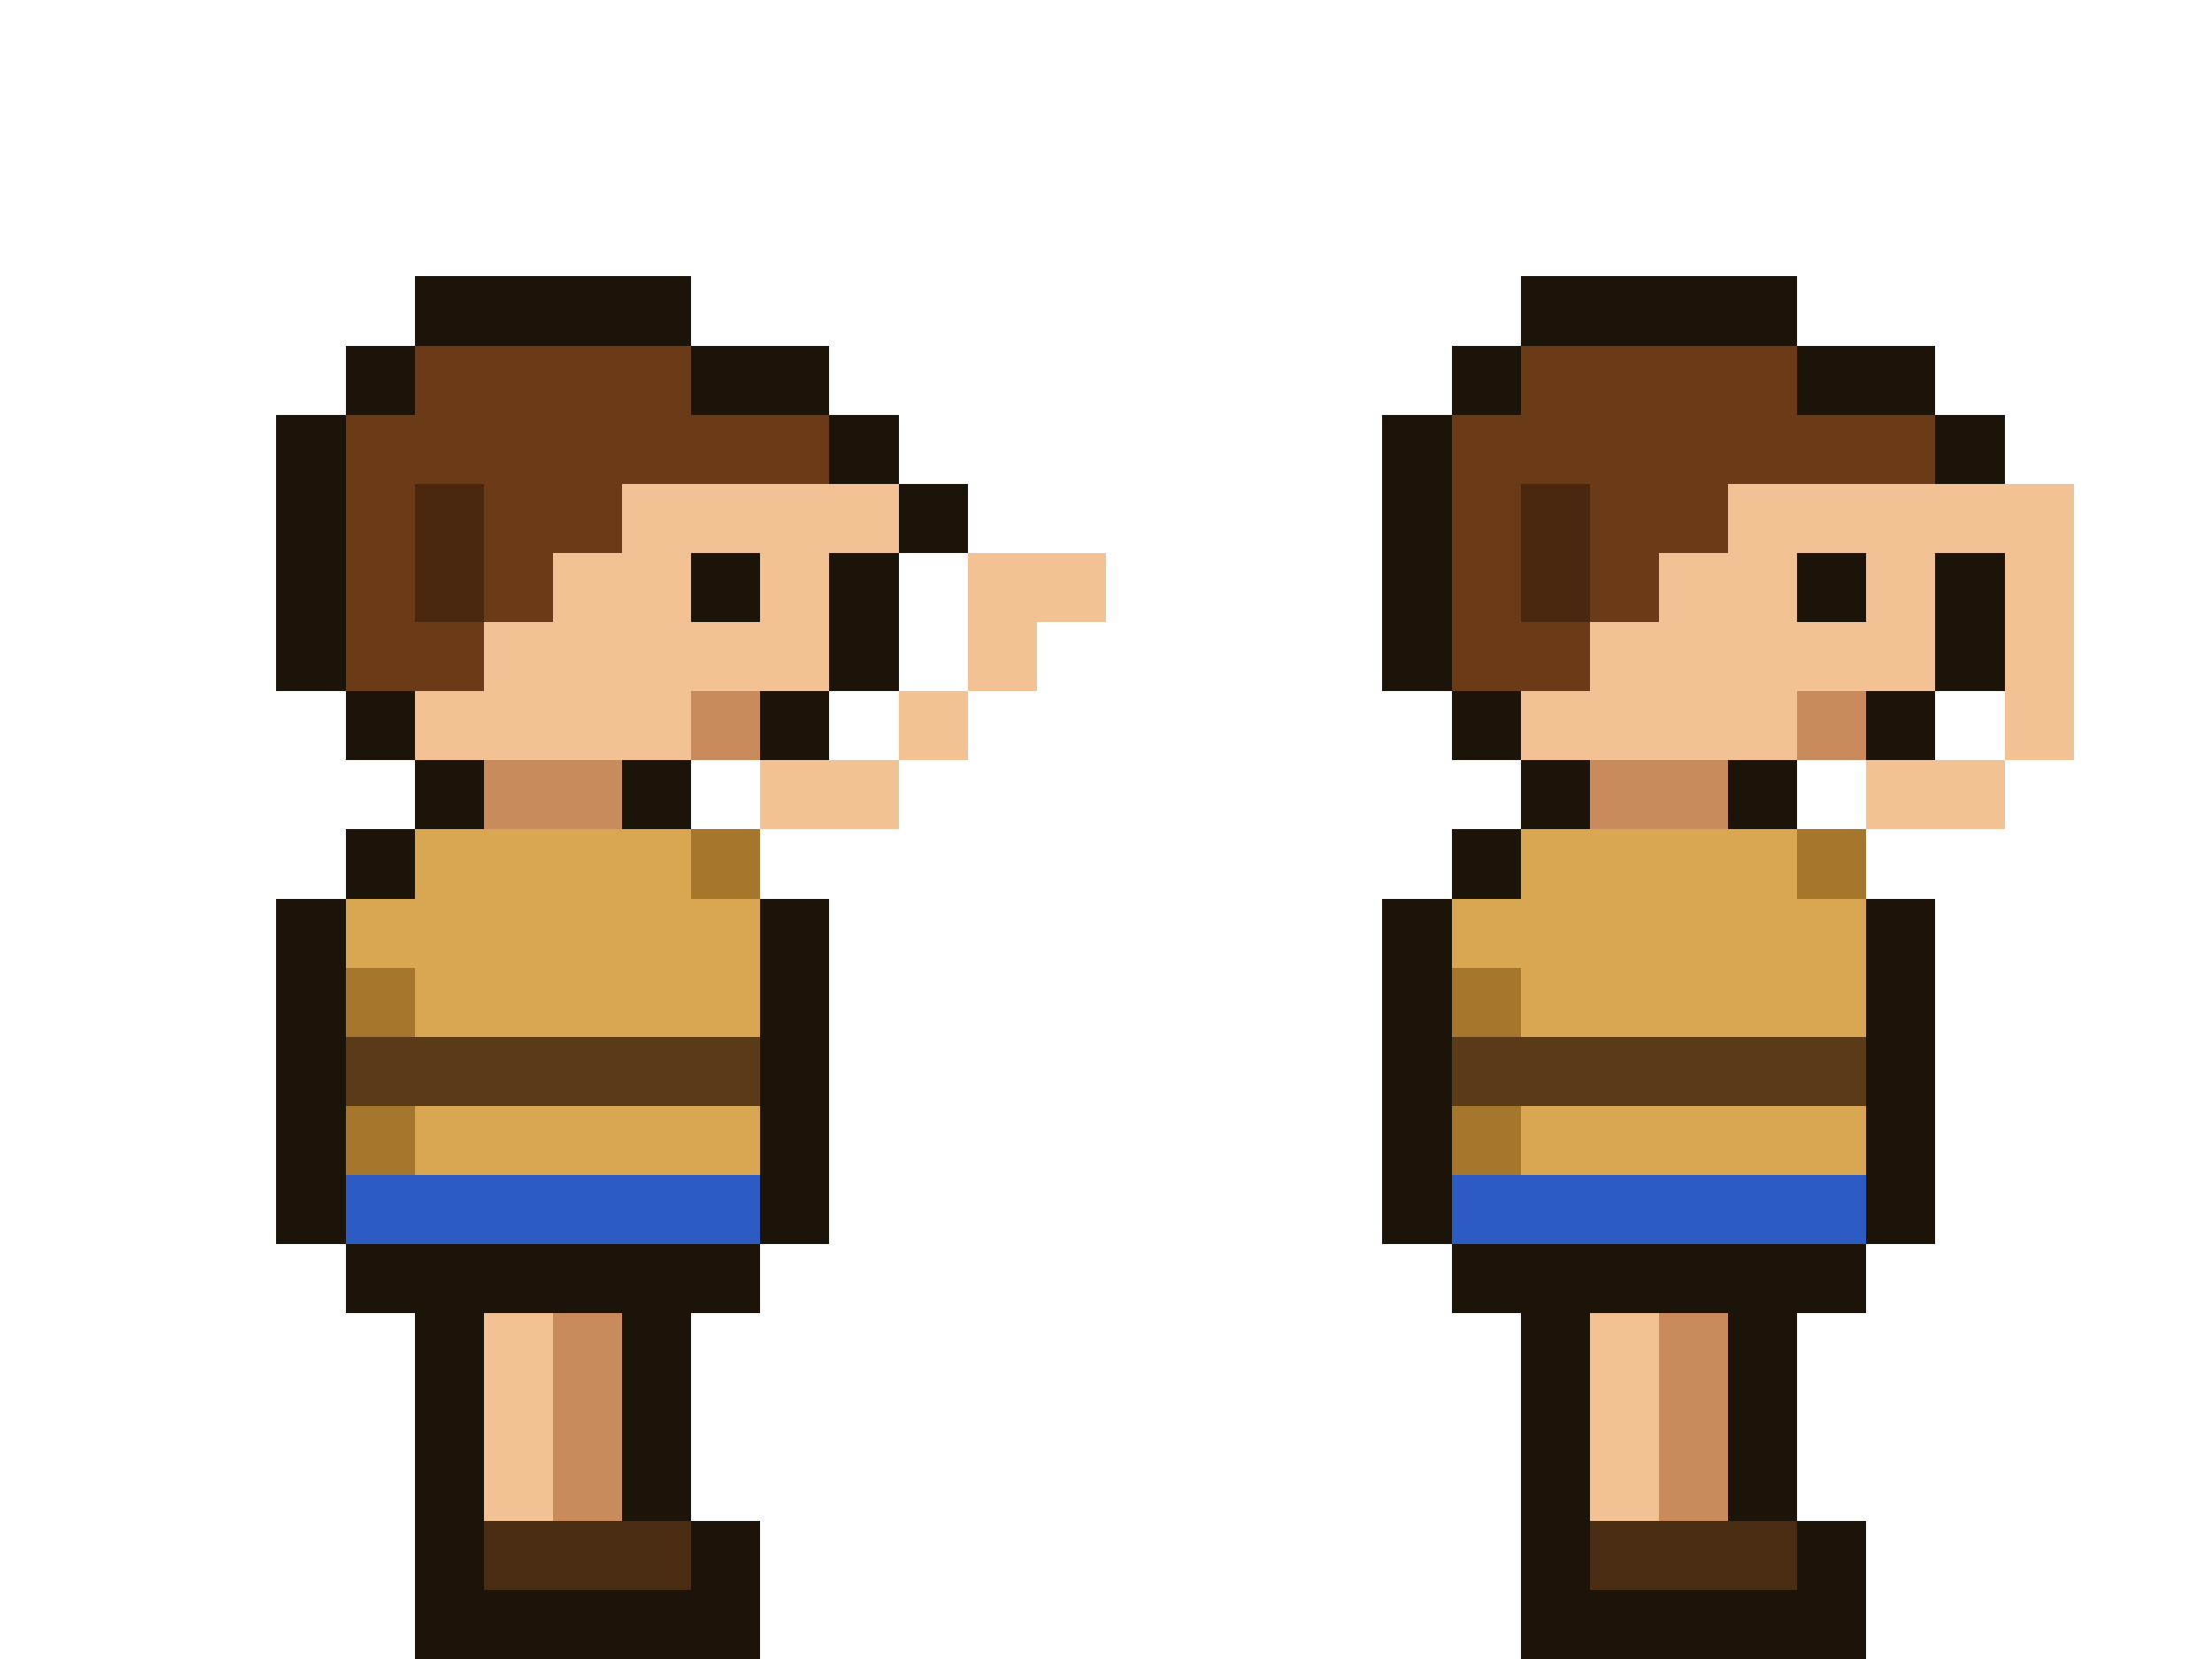
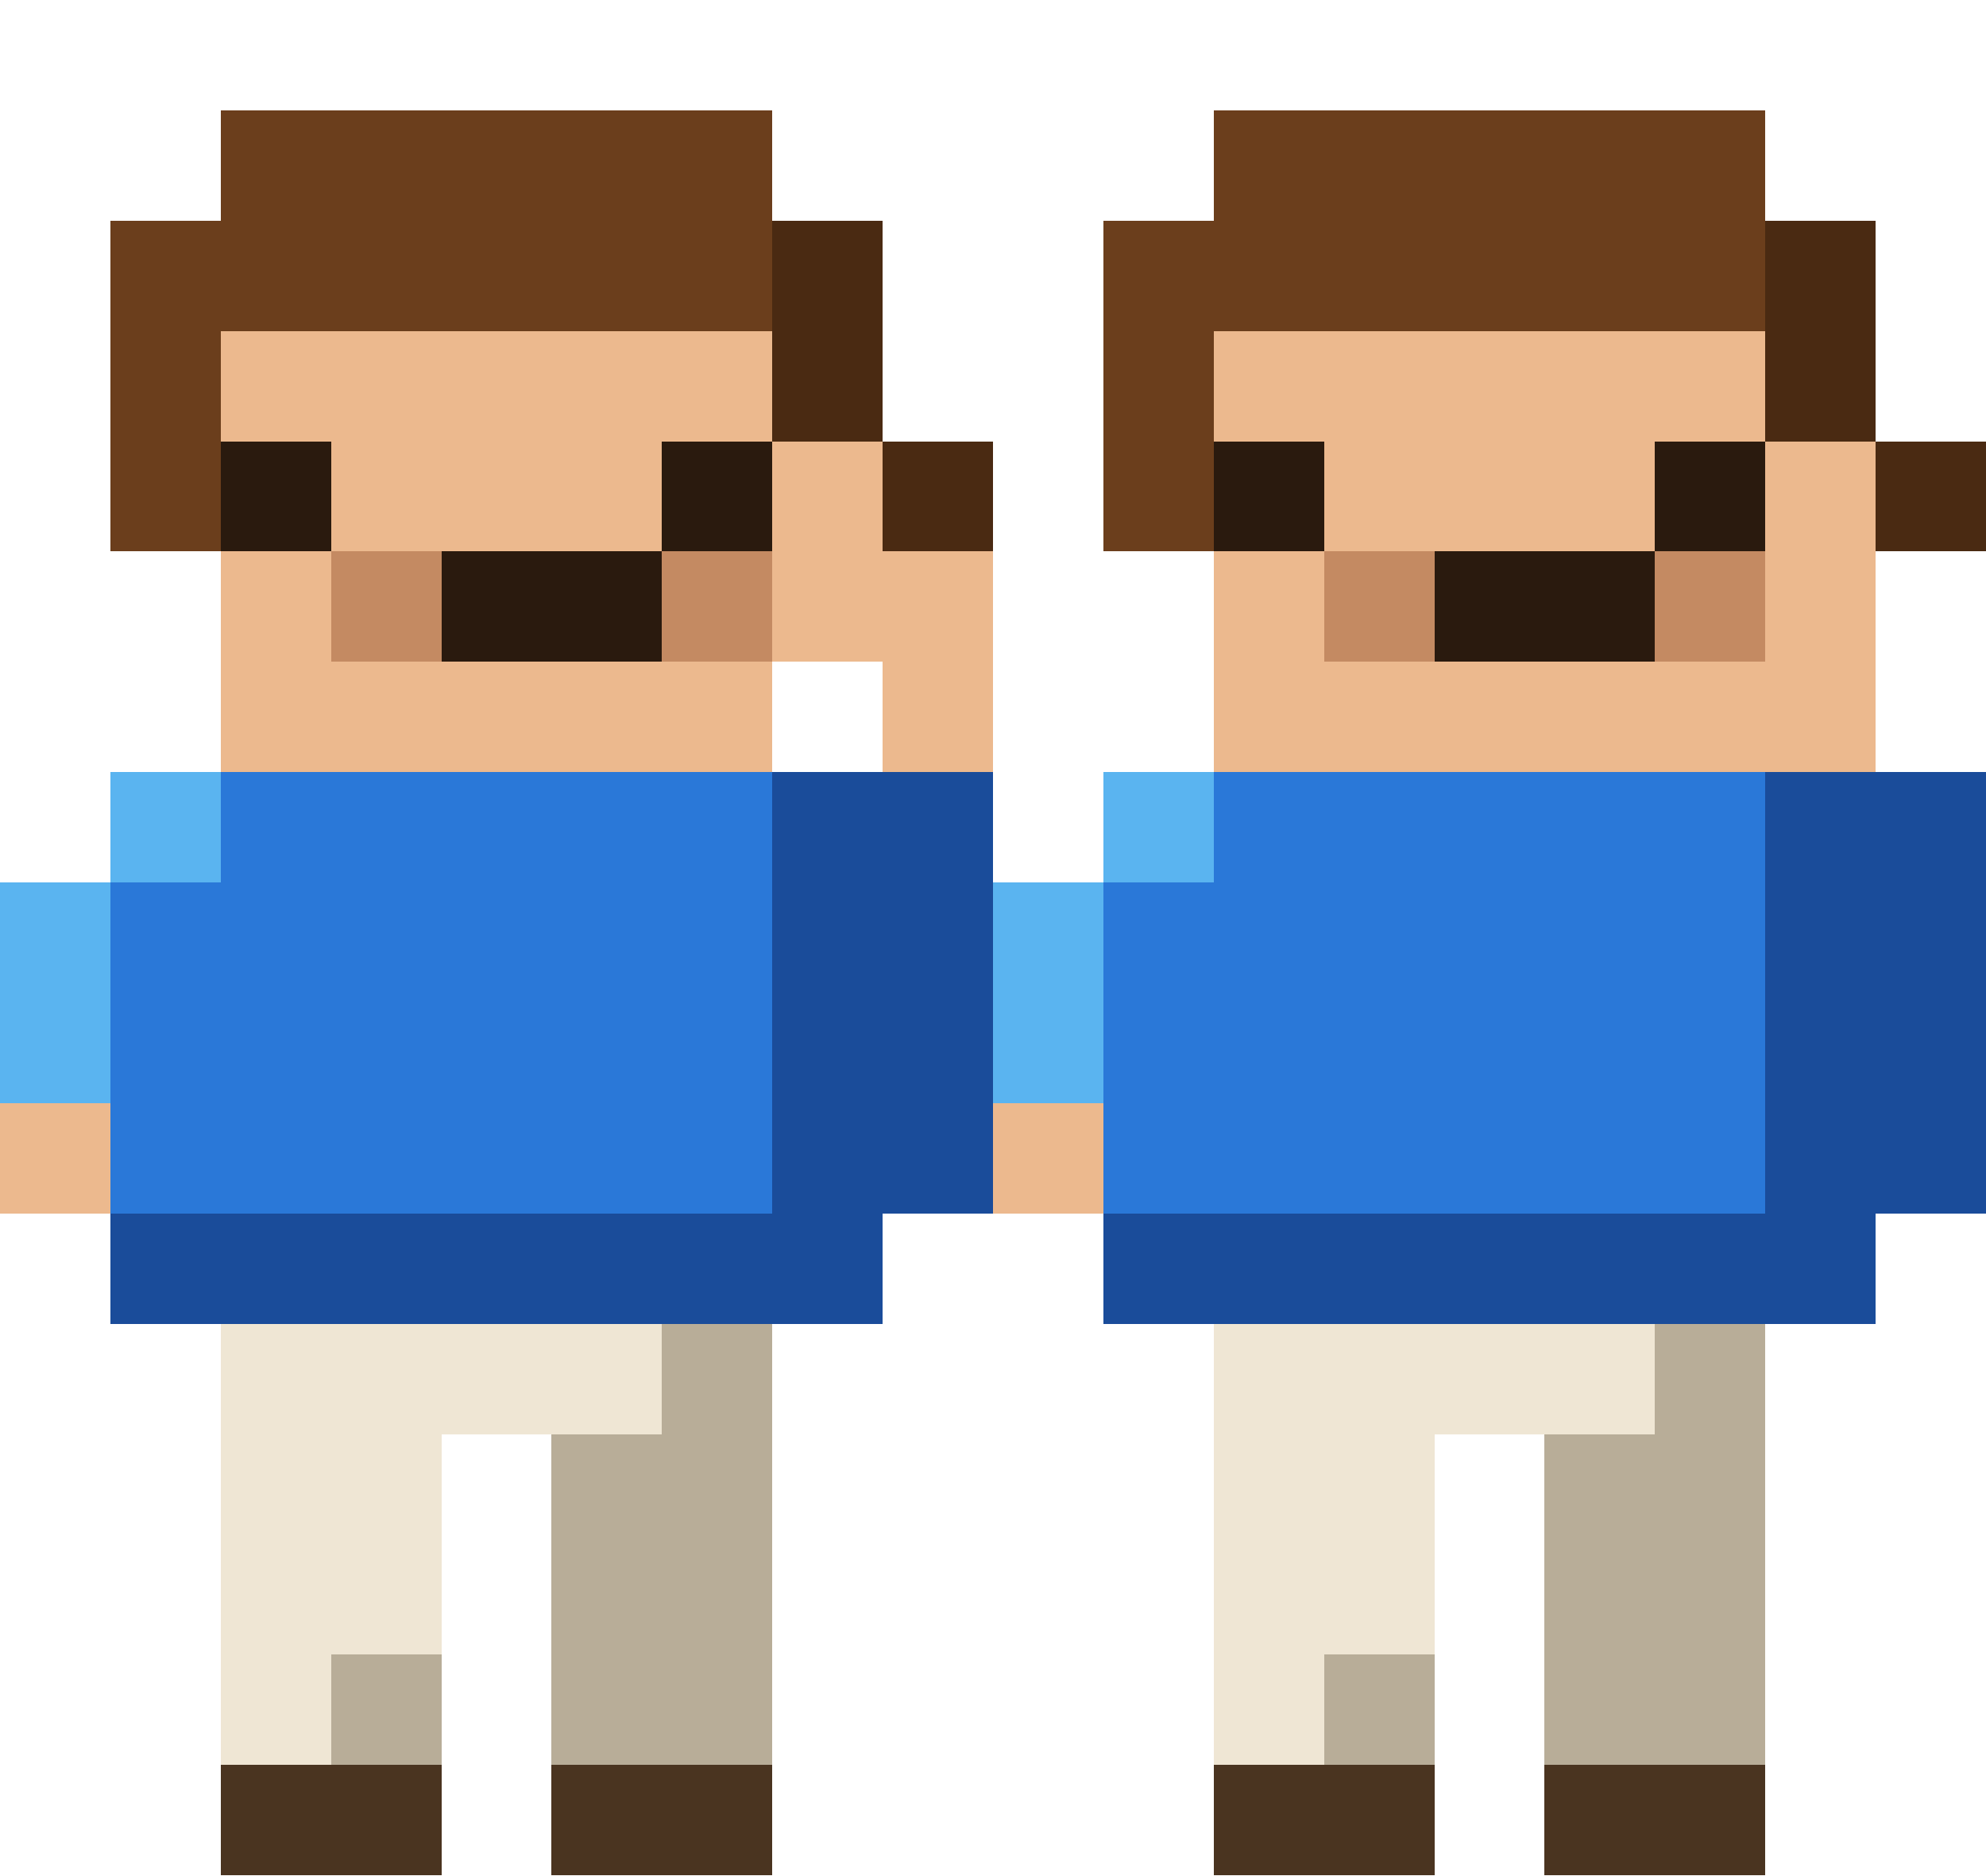
- <svg xmlns="http://www.w3.org/2000/svg" viewBox="0 0 32 24" width="32" height="24" shape-rendering="crispEdges">
-   <rect x="6" y="4" width="4" height="1" fill="#1c1309" />
-   <rect x="5" y="5" width="1" height="1" fill="#1c1309" />
-   <rect x="6" y="5" width="4" height="1" fill="#6b3a17" />
-   <rect x="10" y="5" width="2" height="1" fill="#1c1309" />
-   <rect x="4" y="6" width="1" height="1" fill="#1c1309" />
-   <rect x="5" y="6" width="7" height="1" fill="#6b3a17" />
-   <rect x="12" y="6" width="1" height="1" fill="#1c1309" />
-   <rect x="4" y="7" width="1" height="1" fill="#1c1309" />
-   <rect x="5" y="7" width="1" height="1" fill="#6b3a17" />
-   <rect x="6" y="7" width="1" height="1" fill="#4a280f" />
-   <rect x="7" y="7" width="2" height="1" fill="#6b3a17" />
-   <rect x="9" y="7" width="4" height="1" fill="#f2c294" />
-   <rect x="13" y="7" width="1" height="1" fill="#1c1309" />
-   <rect x="4" y="8" width="1" height="1" fill="#1c1309" />
-   <rect x="5" y="8" width="1" height="1" fill="#6b3a17" />
-   <rect x="6" y="8" width="1" height="1" fill="#4a280f" />
-   <rect x="7" y="8" width="1" height="1" fill="#6b3a17" />
-   <rect x="8" y="8" width="2" height="1" fill="#f2c294" />
-   <rect x="10" y="8" width="1" height="1" fill="#1c1309" />
-   <rect x="11" y="8" width="1" height="1" fill="#f2c294" />
-   <rect x="12" y="8" width="1" height="1" fill="#1c1309" />
-   <rect x="14" y="8" width="2" height="1" fill="#f2c294" />
-   <rect x="4" y="9" width="1" height="1" fill="#1c1309" />
-   <rect x="5" y="9" width="2" height="1" fill="#6b3a17" />
-   <rect x="7" y="9" width="5" height="1" fill="#f2c294" />
-   <rect x="12" y="9" width="1" height="1" fill="#1c1309" />
-   <rect x="14" y="9" width="1" height="1" fill="#f2c294" />
-   <rect x="5" y="10" width="1" height="1" fill="#1c1309" />
-   <rect x="6" y="10" width="4" height="1" fill="#f2c294" />
-   <rect x="10" y="10" width="1" height="1" fill="#c98a5c" />
-   <rect x="11" y="10" width="1" height="1" fill="#1c1309" />
-   <rect x="13" y="10" width="1" height="1" fill="#f2c294" />
-   <rect x="6" y="11" width="1" height="1" fill="#1c1309" />
-   <rect x="7" y="11" width="2" height="1" fill="#c98a5c" />
-   <rect x="9" y="11" width="1" height="1" fill="#1c1309" />
-   <rect x="11" y="11" width="2" height="1" fill="#f2c294" />
-   <rect x="5" y="12" width="1" height="1" fill="#1c1309" />
-   <rect x="6" y="12" width="4" height="1" fill="#d9a752" />
-   <rect x="10" y="12" width="1" height="1" fill="#a5762c" />
-   <rect x="4" y="13" width="1" height="1" fill="#1c1309" />
-   <rect x="5" y="13" width="6" height="1" fill="#d9a752" />
-   <rect x="11" y="13" width="1" height="1" fill="#1c1309" />
-   <rect x="4" y="14" width="1" height="1" fill="#1c1309" />
-   <rect x="5" y="14" width="1" height="1" fill="#a5762c" />
-   <rect x="6" y="14" width="5" height="1" fill="#d9a752" />
-   <rect x="11" y="14" width="1" height="1" fill="#1c1309" />
-   <rect x="4" y="15" width="1" height="1" fill="#1c1309" />
-   <rect x="5" y="15" width="6" height="1" fill="#5b3a17" />
-   <rect x="11" y="15" width="1" height="1" fill="#1c1309" />
-   <rect x="4" y="16" width="1" height="1" fill="#1c1309" />
-   <rect x="5" y="16" width="1" height="1" fill="#a5762c" />
-   <rect x="6" y="16" width="5" height="1" fill="#d9a752" />
-   <rect x="11" y="16" width="1" height="1" fill="#1c1309" />
-   <rect x="4" y="17" width="1" height="1" fill="#1c1309" />
-   <rect x="5" y="17" width="6" height="1" fill="#2c5bc4" />
-   <rect x="11" y="17" width="1" height="1" fill="#1c1309" />
-   <rect x="5" y="18" width="6" height="1" fill="#1c1309" />
-   <rect x="6" y="19" width="1" height="1" fill="#1c1309" />
-   <rect x="7" y="19" width="1" height="1" fill="#f2c294" />
-   <rect x="8" y="19" width="1" height="1" fill="#c98a5c" />
-   <rect x="9" y="19" width="1" height="1" fill="#1c1309" />
-   <rect x="6" y="20" width="1" height="1" fill="#1c1309" />
-   <rect x="7" y="20" width="1" height="1" fill="#f2c294" />
-   <rect x="8" y="20" width="1" height="1" fill="#c98a5c" />
-   <rect x="9" y="20" width="1" height="1" fill="#1c1309" />
-   <rect x="6" y="21" width="1" height="1" fill="#1c1309" />
-   <rect x="7" y="21" width="1" height="1" fill="#f2c294" />
-   <rect x="8" y="21" width="1" height="1" fill="#c98a5c" />
-   <rect x="9" y="21" width="1" height="1" fill="#1c1309" />
-   <rect x="6" y="22" width="1" height="1" fill="#1c1309" />
-   <rect x="7" y="22" width="3" height="1" fill="#4a2c12" />
-   <rect x="10" y="22" width="1" height="1" fill="#1c1309" />
-   <rect x="6" y="23" width="5" height="1" fill="#1c1309" />
-   <rect x="22" y="4" width="4" height="1" fill="#1c1309" />
-   <rect x="21" y="5" width="1" height="1" fill="#1c1309" />
-   <rect x="22" y="5" width="4" height="1" fill="#6b3a17" />
-   <rect x="26" y="5" width="2" height="1" fill="#1c1309" />
-   <rect x="20" y="6" width="1" height="1" fill="#1c1309" />
-   <rect x="21" y="6" width="7" height="1" fill="#6b3a17" />
-   <rect x="28" y="6" width="1" height="1" fill="#1c1309" />
-   <rect x="20" y="7" width="1" height="1" fill="#1c1309" />
-   <rect x="21" y="7" width="1" height="1" fill="#6b3a17" />
-   <rect x="22" y="7" width="1" height="1" fill="#4a280f" />
-   <rect x="23" y="7" width="2" height="1" fill="#6b3a17" />
-   <rect x="25" y="7" width="5" height="1" fill="#f2c294" />
-   <rect x="20" y="8" width="1" height="1" fill="#1c1309" />
-   <rect x="21" y="8" width="1" height="1" fill="#6b3a17" />
-   <rect x="22" y="8" width="1" height="1" fill="#4a280f" />
-   <rect x="23" y="8" width="1" height="1" fill="#6b3a17" />
-   <rect x="24" y="8" width="2" height="1" fill="#f2c294" />
-   <rect x="26" y="8" width="1" height="1" fill="#1c1309" />
-   <rect x="27" y="8" width="1" height="1" fill="#f2c294" />
-   <rect x="28" y="8" width="1" height="1" fill="#1c1309" />
-   <rect x="29" y="8" width="1" height="1" fill="#f2c294" />
-   <rect x="20" y="9" width="1" height="1" fill="#1c1309" />
-   <rect x="21" y="9" width="2" height="1" fill="#6b3a17" />
-   <rect x="23" y="9" width="5" height="1" fill="#f2c294" />
-   <rect x="28" y="9" width="1" height="1" fill="#1c1309" />
-   <rect x="29" y="9" width="1" height="1" fill="#f2c294" />
-   <rect x="21" y="10" width="1" height="1" fill="#1c1309" />
-   <rect x="22" y="10" width="4" height="1" fill="#f2c294" />
-   <rect x="26" y="10" width="1" height="1" fill="#c98a5c" />
-   <rect x="27" y="10" width="1" height="1" fill="#1c1309" />
-   <rect x="29" y="10" width="1" height="1" fill="#f2c294" />
-   <rect x="22" y="11" width="1" height="1" fill="#1c1309" />
-   <rect x="23" y="11" width="2" height="1" fill="#c98a5c" />
-   <rect x="25" y="11" width="1" height="1" fill="#1c1309" />
-   <rect x="27" y="11" width="2" height="1" fill="#f2c294" />
-   <rect x="21" y="12" width="1" height="1" fill="#1c1309" />
-   <rect x="22" y="12" width="4" height="1" fill="#d9a752" />
-   <rect x="26" y="12" width="1" height="1" fill="#a5762c" />
-   <rect x="20" y="13" width="1" height="1" fill="#1c1309" />
-   <rect x="21" y="13" width="6" height="1" fill="#d9a752" />
-   <rect x="27" y="13" width="1" height="1" fill="#1c1309" />
-   <rect x="20" y="14" width="1" height="1" fill="#1c1309" />
-   <rect x="21" y="14" width="1" height="1" fill="#a5762c" />
-   <rect x="22" y="14" width="5" height="1" fill="#d9a752" />
-   <rect x="27" y="14" width="1" height="1" fill="#1c1309" />
-   <rect x="20" y="15" width="1" height="1" fill="#1c1309" />
-   <rect x="21" y="15" width="6" height="1" fill="#5b3a17" />
-   <rect x="27" y="15" width="1" height="1" fill="#1c1309" />
-   <rect x="20" y="16" width="1" height="1" fill="#1c1309" />
-   <rect x="21" y="16" width="1" height="1" fill="#a5762c" />
-   <rect x="22" y="16" width="5" height="1" fill="#d9a752" />
-   <rect x="27" y="16" width="1" height="1" fill="#1c1309" />
-   <rect x="20" y="17" width="1" height="1" fill="#1c1309" />
-   <rect x="21" y="17" width="6" height="1" fill="#2c5bc4" />
-   <rect x="27" y="17" width="1" height="1" fill="#1c1309" />
-   <rect x="21" y="18" width="6" height="1" fill="#1c1309" />
-   <rect x="22" y="19" width="1" height="1" fill="#1c1309" />
-   <rect x="23" y="19" width="1" height="1" fill="#f2c294" />
-   <rect x="24" y="19" width="1" height="1" fill="#c98a5c" />
-   <rect x="25" y="19" width="1" height="1" fill="#1c1309" />
-   <rect x="22" y="20" width="1" height="1" fill="#1c1309" />
-   <rect x="23" y="20" width="1" height="1" fill="#f2c294" />
-   <rect x="24" y="20" width="1" height="1" fill="#c98a5c" />
-   <rect x="25" y="20" width="1" height="1" fill="#1c1309" />
-   <rect x="22" y="21" width="1" height="1" fill="#1c1309" />
-   <rect x="23" y="21" width="1" height="1" fill="#f2c294" />
-   <rect x="24" y="21" width="1" height="1" fill="#c98a5c" />
-   <rect x="25" y="21" width="1" height="1" fill="#1c1309" />
-   <rect x="22" y="22" width="1" height="1" fill="#1c1309" />
-   <rect x="23" y="22" width="3" height="1" fill="#4a2c12" />
-   <rect x="26" y="22" width="1" height="1" fill="#1c1309" />
-   <rect x="22" y="23" width="5" height="1" fill="#1c1309" />
+ <svg xmlns="http://www.w3.org/2000/svg" viewBox="0 0 18 17" width="18" height="17" shape-rendering="crispEdges">
+   <rect x="2" y="1" width="5" height="1" fill="#6b3e1c" />
+   <rect x="1" y="2" width="6" height="1" fill="#6b3e1c" />
+   <rect x="7" y="2" width="1" height="1" fill="#4a2a12" />
+   <rect x="1" y="3" width="1" height="1" fill="#6b3e1c" />
+   <rect x="2" y="3" width="5" height="1" fill="#ecb98e" />
+   <rect x="7" y="3" width="1" height="1" fill="#4a2a12" />
+   <rect x="1" y="4" width="1" height="1" fill="#6b3e1c" />
+   <rect x="2" y="4" width="1" height="1" fill="#2a1a0e" />
+   <rect x="3" y="4" width="3" height="1" fill="#ecb98e" />
+   <rect x="6" y="4" width="1" height="1" fill="#2a1a0e" />
+   <rect x="7" y="4" width="1" height="1" fill="#ecb98e" />
+   <rect x="8" y="4" width="1" height="1" fill="#4a2a12" />
+   <rect x="2" y="5" width="1" height="1" fill="#ecb98e" />
+   <rect x="3" y="5" width="1" height="1" fill="#c48a62" />
+   <rect x="4" y="5" width="2" height="1" fill="#2a1a0e" />
+   <rect x="6" y="5" width="1" height="1" fill="#c48a62" />
+   <rect x="7" y="5" width="2" height="1" fill="#ecb98e" />
+   <rect x="2" y="6" width="5" height="1" fill="#ecb98e" />
+   <rect x="8" y="6" width="1" height="1" fill="#ecb98e" />
+   <rect x="1" y="7" width="1" height="1" fill="#5ab4f0" />
+   <rect x="2" y="7" width="5" height="1" fill="#2a78d8" />
+   <rect x="7" y="7" width="2" height="1" fill="#1a4c9a" />
+   <rect x="0" y="8" width="1" height="1" fill="#5ab4f0" />
+   <rect x="1" y="8" width="6" height="1" fill="#2a78d8" />
+   <rect x="7" y="8" width="2" height="1" fill="#1a4c9a" />
+   <rect x="0" y="9" width="1" height="1" fill="#5ab4f0" />
+   <rect x="1" y="9" width="6" height="1" fill="#2a78d8" />
+   <rect x="7" y="9" width="2" height="1" fill="#1a4c9a" />
+   <rect x="0" y="10" width="1" height="1" fill="#ecb98e" />
+   <rect x="1" y="10" width="6" height="1" fill="#2a78d8" />
+   <rect x="7" y="10" width="2" height="1" fill="#1a4c9a" />
+   <rect x="1" y="11" width="7" height="1" fill="#1a4c9a" />
+   <rect x="2" y="12" width="4" height="1" fill="#efe6d4" />
+   <rect x="6" y="12" width="1" height="1" fill="#b8ad98" />
+   <rect x="2" y="13" width="2" height="1" fill="#efe6d4" />
+   <rect x="5" y="13" width="2" height="1" fill="#b8ad98" />
+   <rect x="2" y="14" width="2" height="1" fill="#efe6d4" />
+   <rect x="5" y="14" width="2" height="1" fill="#b8ad98" />
+   <rect x="2" y="15" width="1" height="1" fill="#efe6d4" />
+   <rect x="3" y="15" width="1" height="1" fill="#b8ad98" />
+   <rect x="5" y="15" width="2" height="1" fill="#b8ad98" />
+   <rect x="2" y="16" width="2" height="1" fill="#4a3420" />
+   <rect x="5" y="16" width="2" height="1" fill="#4a3420" />
+   <rect x="11" y="1" width="5" height="1" fill="#6b3e1c" />
+   <rect x="10" y="2" width="6" height="1" fill="#6b3e1c" />
+   <rect x="16" y="2" width="1" height="1" fill="#4a2a12" />
+   <rect x="10" y="3" width="1" height="1" fill="#6b3e1c" />
+   <rect x="11" y="3" width="5" height="1" fill="#ecb98e" />
+   <rect x="16" y="3" width="1" height="1" fill="#4a2a12" />
+   <rect x="10" y="4" width="1" height="1" fill="#6b3e1c" />
+   <rect x="11" y="4" width="1" height="1" fill="#2a1a0e" />
+   <rect x="12" y="4" width="3" height="1" fill="#ecb98e" />
+   <rect x="15" y="4" width="1" height="1" fill="#2a1a0e" />
+   <rect x="16" y="4" width="1" height="1" fill="#ecb98e" />
+   <rect x="17" y="4" width="1" height="1" fill="#4a2a12" />
+   <rect x="11" y="5" width="1" height="1" fill="#ecb98e" />
+   <rect x="12" y="5" width="1" height="1" fill="#c48a62" />
+   <rect x="13" y="5" width="2" height="1" fill="#2a1a0e" />
+   <rect x="15" y="5" width="1" height="1" fill="#c48a62" />
+   <rect x="16" y="5" width="1" height="1" fill="#ecb98e" />
+   <rect x="11" y="6" width="6" height="1" fill="#ecb98e" />
+   <rect x="10" y="7" width="1" height="1" fill="#5ab4f0" />
+   <rect x="11" y="7" width="5" height="1" fill="#2a78d8" />
+   <rect x="16" y="7" width="2" height="1" fill="#1a4c9a" />
+   <rect x="9" y="8" width="1" height="1" fill="#5ab4f0" />
+   <rect x="10" y="8" width="6" height="1" fill="#2a78d8" />
+   <rect x="16" y="8" width="2" height="1" fill="#1a4c9a" />
+   <rect x="9" y="9" width="1" height="1" fill="#5ab4f0" />
+   <rect x="10" y="9" width="6" height="1" fill="#2a78d8" />
+   <rect x="16" y="9" width="2" height="1" fill="#1a4c9a" />
+   <rect x="9" y="10" width="1" height="1" fill="#ecb98e" />
+   <rect x="10" y="10" width="6" height="1" fill="#2a78d8" />
+   <rect x="16" y="10" width="2" height="1" fill="#1a4c9a" />
+   <rect x="10" y="11" width="7" height="1" fill="#1a4c9a" />
+   <rect x="11" y="12" width="4" height="1" fill="#efe6d4" />
+   <rect x="15" y="12" width="1" height="1" fill="#b8ad98" />
+   <rect x="11" y="13" width="2" height="1" fill="#efe6d4" />
+   <rect x="14" y="13" width="2" height="1" fill="#b8ad98" />
+   <rect x="11" y="14" width="2" height="1" fill="#efe6d4" />
+   <rect x="14" y="14" width="2" height="1" fill="#b8ad98" />
+   <rect x="11" y="15" width="1" height="1" fill="#efe6d4" />
+   <rect x="12" y="15" width="1" height="1" fill="#b8ad98" />
+   <rect x="14" y="15" width="2" height="1" fill="#b8ad98" />
+   <rect x="11" y="16" width="2" height="1" fill="#4a3420" />
+   <rect x="14" y="16" width="2" height="1" fill="#4a3420" />
</svg>
